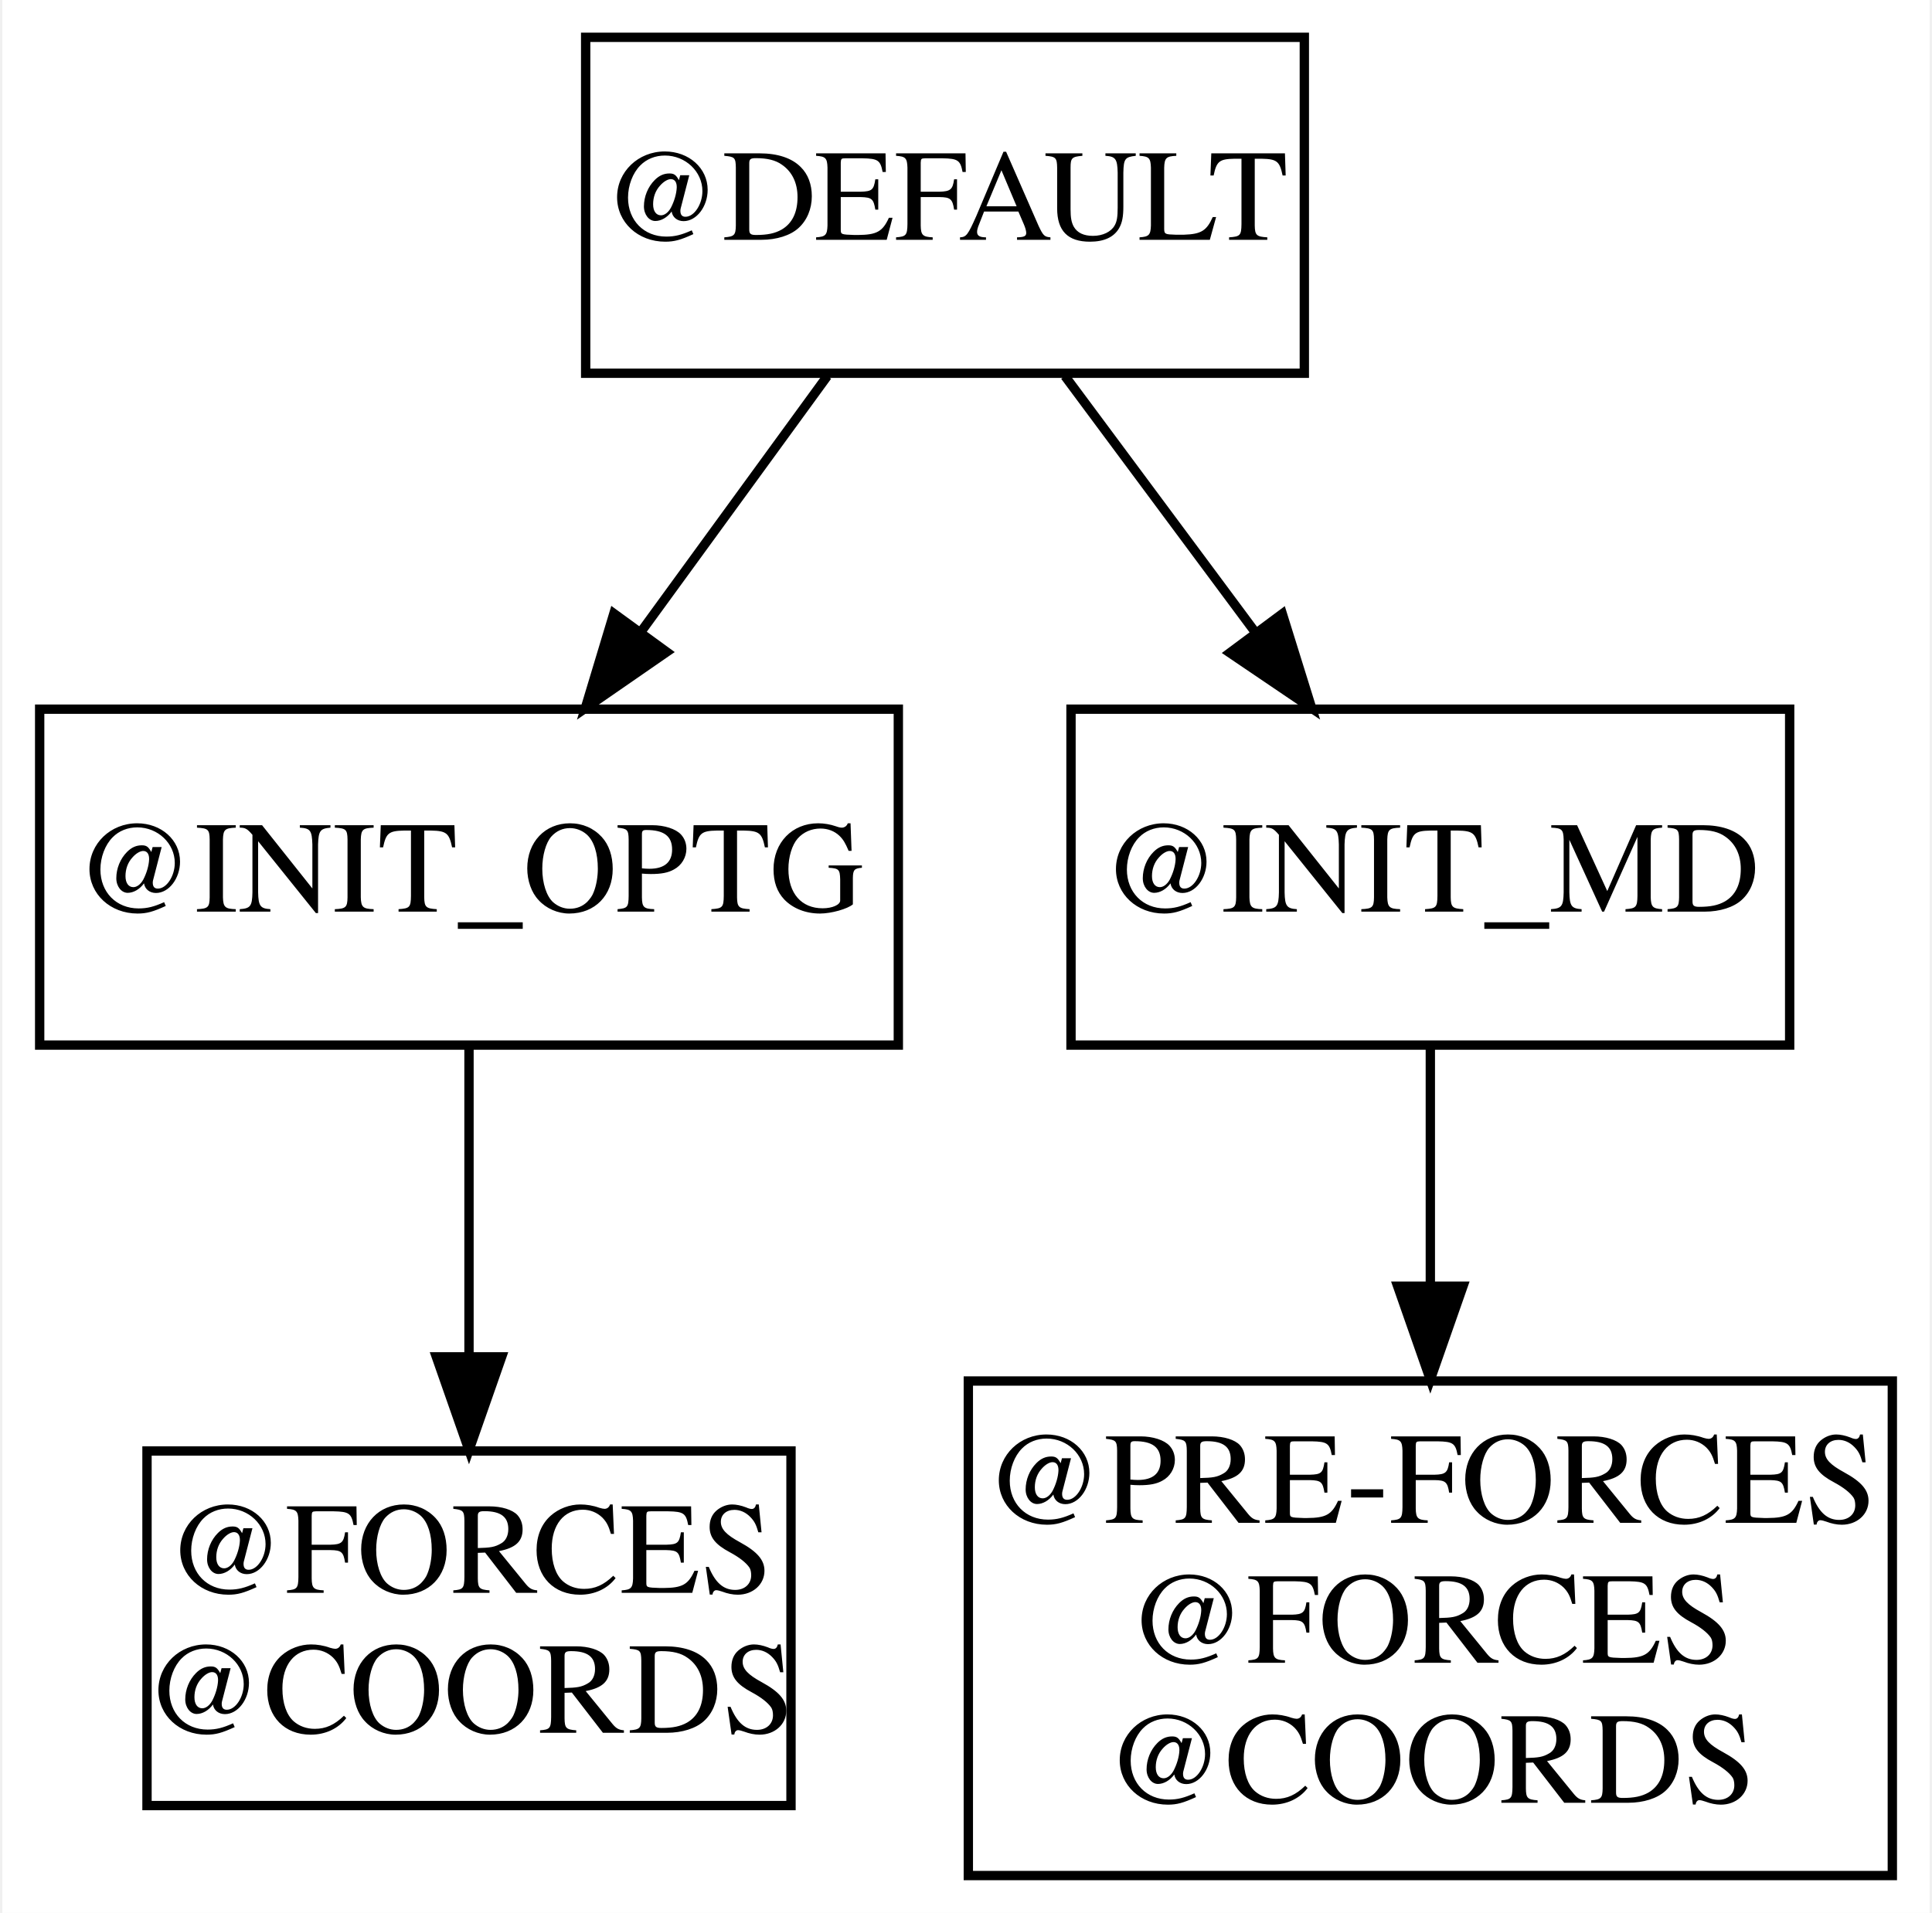
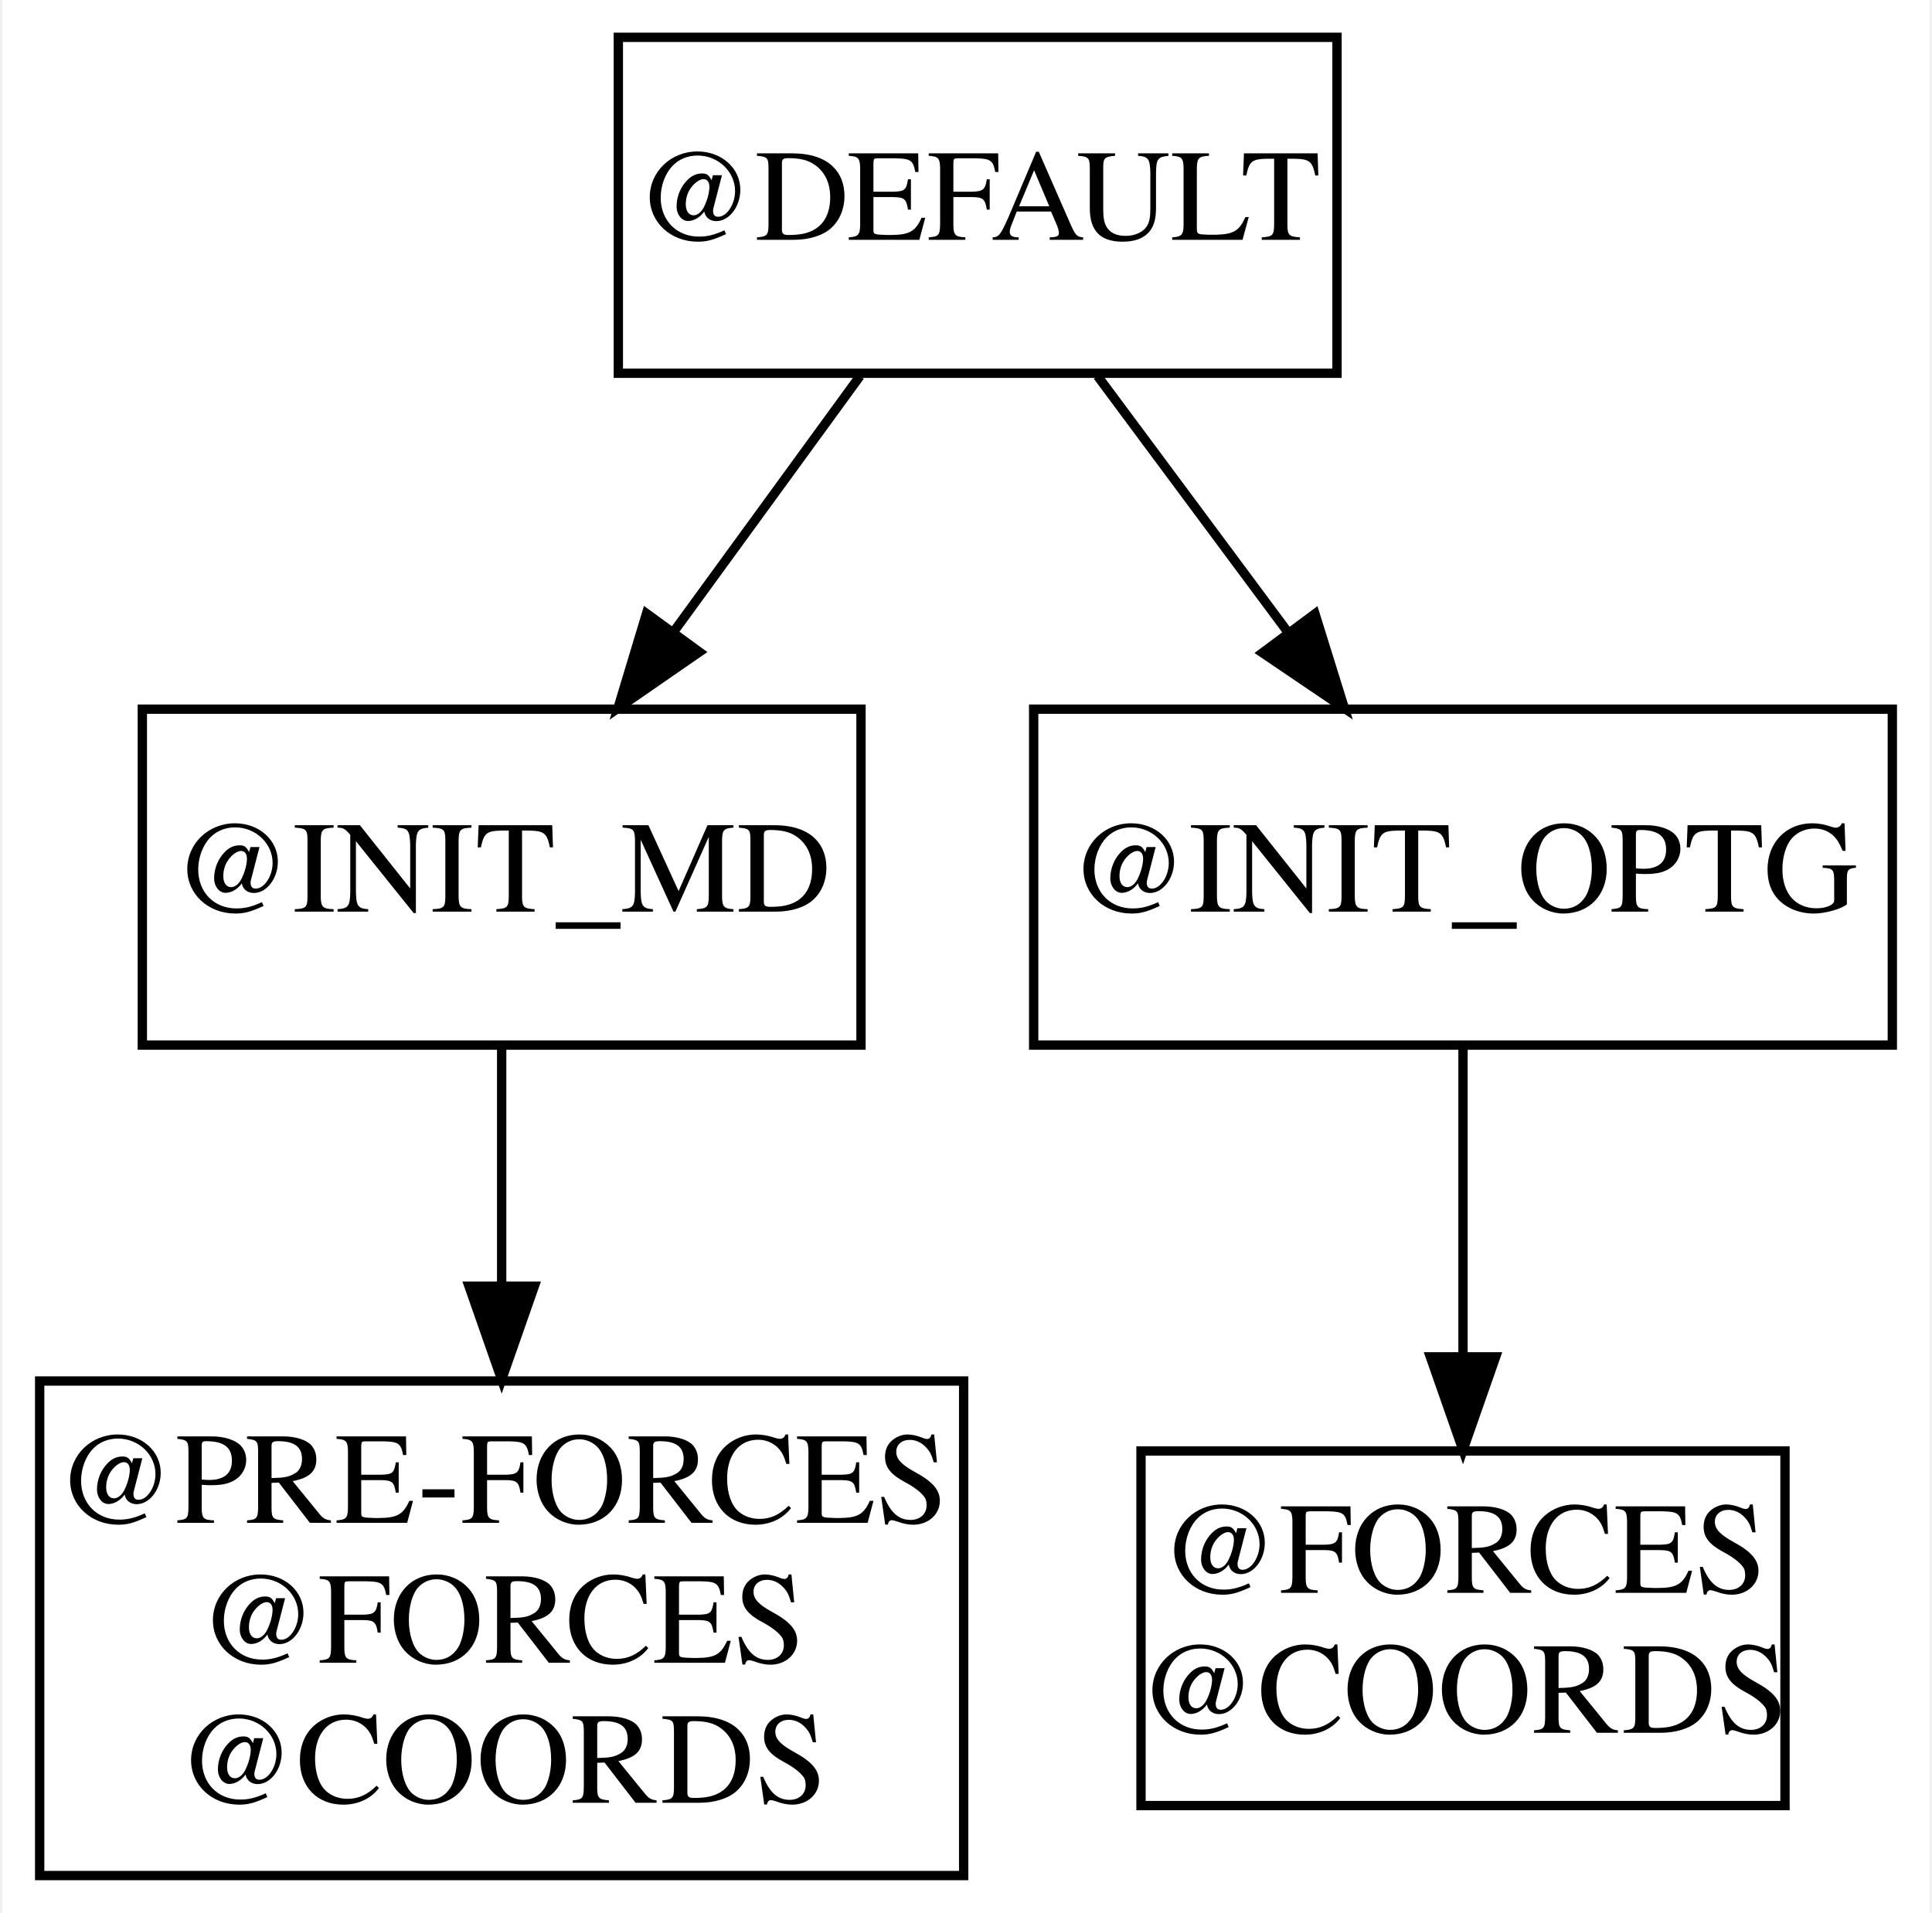
<svg xmlns="http://www.w3.org/2000/svg" width="207pt" height="205pt" viewBox="0.00 0.00 206.50 205.00">
  <g id="graph0" class="graph" transform="scale(1 1) rotate(0) translate(4 201)">
    <polygon fill="white" stroke="transparent" points="-4,4 -4,-201 202.5,-201 202.5,4 -4,4" />
    <g id="node1" class="node">
-       <polygon fill="none" stroke="black" points="80.5,-45.5 11.5,-45.5 11.5,-7.5 80.5,-7.5 80.5,-45.5" />
-       <text text-anchor="middle" x="46" y="-30.3" font-family="Times,serif" font-size="14.00">@FORCES</text>
-       <text text-anchor="middle" x="46" y="-15.3" font-family="Times,serif" font-size="14.00">@COORDS</text>
+       <polygon fill="none" stroke="black" points="139,-197 62,-197 62,-161 139,-161 139,-197" />
+       <text text-anchor="middle" x="100.5" y="-175.3" font-family="Times,serif" font-size="14.00">@DEFAULT</text>
    </g>
    <g id="node2" class="node">
-       <polygon fill="none" stroke="black" points="92,-125 0,-125 0,-89 92,-89 92,-125" />
-       <text text-anchor="middle" x="46" y="-103.3" font-family="Times,serif" font-size="14.00">@INIT_OPTG</text>
+       <polygon fill="none" stroke="black" points="88,-125 11,-125 11,-89 88,-89 88,-125" />
+       <text text-anchor="middle" x="49.5" y="-103.3" font-family="Times,serif" font-size="14.00">@INIT_MD</text>
+     </g>
+     <g id="edge1" class="edge">
+       <path fill="none" stroke="black" d="M87.89,-160.7C81.9,-152.47 74.62,-142.48 68.02,-133.42" />
+       <polygon fill="black" stroke="black" points="70.68,-131.13 61.96,-125.1 65.02,-135.25 70.68,-131.13" />
+     </g>
+     <g id="node3" class="node">
+       <polygon fill="none" stroke="black" points="198.5,-125 106.5,-125 106.5,-89 198.5,-89 198.5,-125" />
+       <text text-anchor="middle" x="152.5" y="-103.3" font-family="Times,serif" font-size="14.00">@INIT_OPTG</text>
+     </g>
+     <g id="edge2" class="edge">
+       <path fill="none" stroke="black" d="M113.35,-160.7C119.53,-152.39 127.04,-142.28 133.82,-133.14" />
+       <polygon fill="black" stroke="black" points="136.64,-135.22 139.79,-125.1 131.02,-131.04 136.64,-135.22" />
+     </g>
+     <g id="node4" class="node">
+       <polygon fill="none" stroke="black" points="99,-53 0,-53 0,0 99,0 99,-53" />
+       <text text-anchor="middle" x="49.5" y="-37.8" font-family="Times,serif" font-size="14.00">@PRE-FORCES</text>
+       <text text-anchor="middle" x="49.5" y="-22.8" font-family="Times,serif" font-size="14.00">@FORCES</text>
+       <text text-anchor="middle" x="49.5" y="-7.8" font-family="Times,serif" font-size="14.00">@COORDS</text>
    </g>
    <g id="edge3" class="edge">
-       <path fill="none" stroke="black" d="M46,-88.97C46,-79.26 46,-66.86 46,-55.73" />
-       <polygon fill="black" stroke="black" points="49.5,-55.59 46,-45.59 42.5,-55.59 49.5,-55.59" />
+       <path fill="none" stroke="black" d="M49.5,-88.97C49.5,-81.45 49.5,-72.31 49.5,-63.4" />
+       <polygon fill="black" stroke="black" points="53,-63.16 49.5,-53.16 46,-63.16 53,-63.16" />
    </g>
-     <g id="node3" class="node">
-       <polygon fill="none" stroke="black" points="198.5,-53 99.5,-53 99.5,0 198.5,0 198.5,-53" />
-       <text text-anchor="middle" x="149" y="-37.8" font-family="Times,serif" font-size="14.00">@PRE-FORCES</text>
-       <text text-anchor="middle" x="149" y="-22.8" font-family="Times,serif" font-size="14.00">@FORCES</text>
-       <text text-anchor="middle" x="149" y="-7.8" font-family="Times,serif" font-size="14.00">@COORDS</text>
-     </g>
-     <g id="node4" class="node">
-       <polygon fill="none" stroke="black" points="187.5,-125 110.5,-125 110.5,-89 187.5,-89 187.5,-125" />
-       <text text-anchor="middle" x="149" y="-103.3" font-family="Times,serif" font-size="14.00">@INIT_MD</text>
+     <g id="node5" class="node">
+       <polygon fill="none" stroke="black" points="187,-45.5 118,-45.5 118,-7.5 187,-7.5 187,-45.5" />
+       <text text-anchor="middle" x="152.5" y="-30.3" font-family="Times,serif" font-size="14.00">@FORCES</text>
+       <text text-anchor="middle" x="152.5" y="-15.3" font-family="Times,serif" font-size="14.00">@COORDS</text>
    </g>
    <g id="edge4" class="edge">
-       <path fill="none" stroke="black" d="M149,-88.97C149,-81.45 149,-72.31 149,-63.4" />
-       <polygon fill="black" stroke="black" points="152.5,-63.16 149,-53.16 145.5,-63.16 152.5,-63.16" />
-     </g>
-     <g id="node5" class="node">
-       <polygon fill="none" stroke="black" points="135.5,-197 58.5,-197 58.5,-161 135.5,-161 135.5,-197" />
-       <text text-anchor="middle" x="97" y="-175.3" font-family="Times,serif" font-size="14.00">@DEFAULT</text>
-     </g>
-     <g id="edge1" class="edge">
-       <path fill="none" stroke="black" d="M84.39,-160.7C78.4,-152.47 71.12,-142.48 64.52,-133.42" />
-       <polygon fill="black" stroke="black" points="67.18,-131.13 58.46,-125.1 61.52,-135.25 67.18,-131.13" />
-     </g>
-     <g id="edge2" class="edge">
-       <path fill="none" stroke="black" d="M109.85,-160.7C116.03,-152.39 123.54,-142.28 130.32,-133.14" />
-       <polygon fill="black" stroke="black" points="133.14,-135.22 136.29,-125.1 127.52,-131.04 133.14,-135.22" />
+       <path fill="none" stroke="black" d="M152.5,-88.97C152.5,-79.26 152.5,-66.86 152.5,-55.73" />
+       <polygon fill="black" stroke="black" points="156,-55.59 152.5,-45.59 149,-55.59 156,-55.59" />
    </g>
  </g>
</svg>
